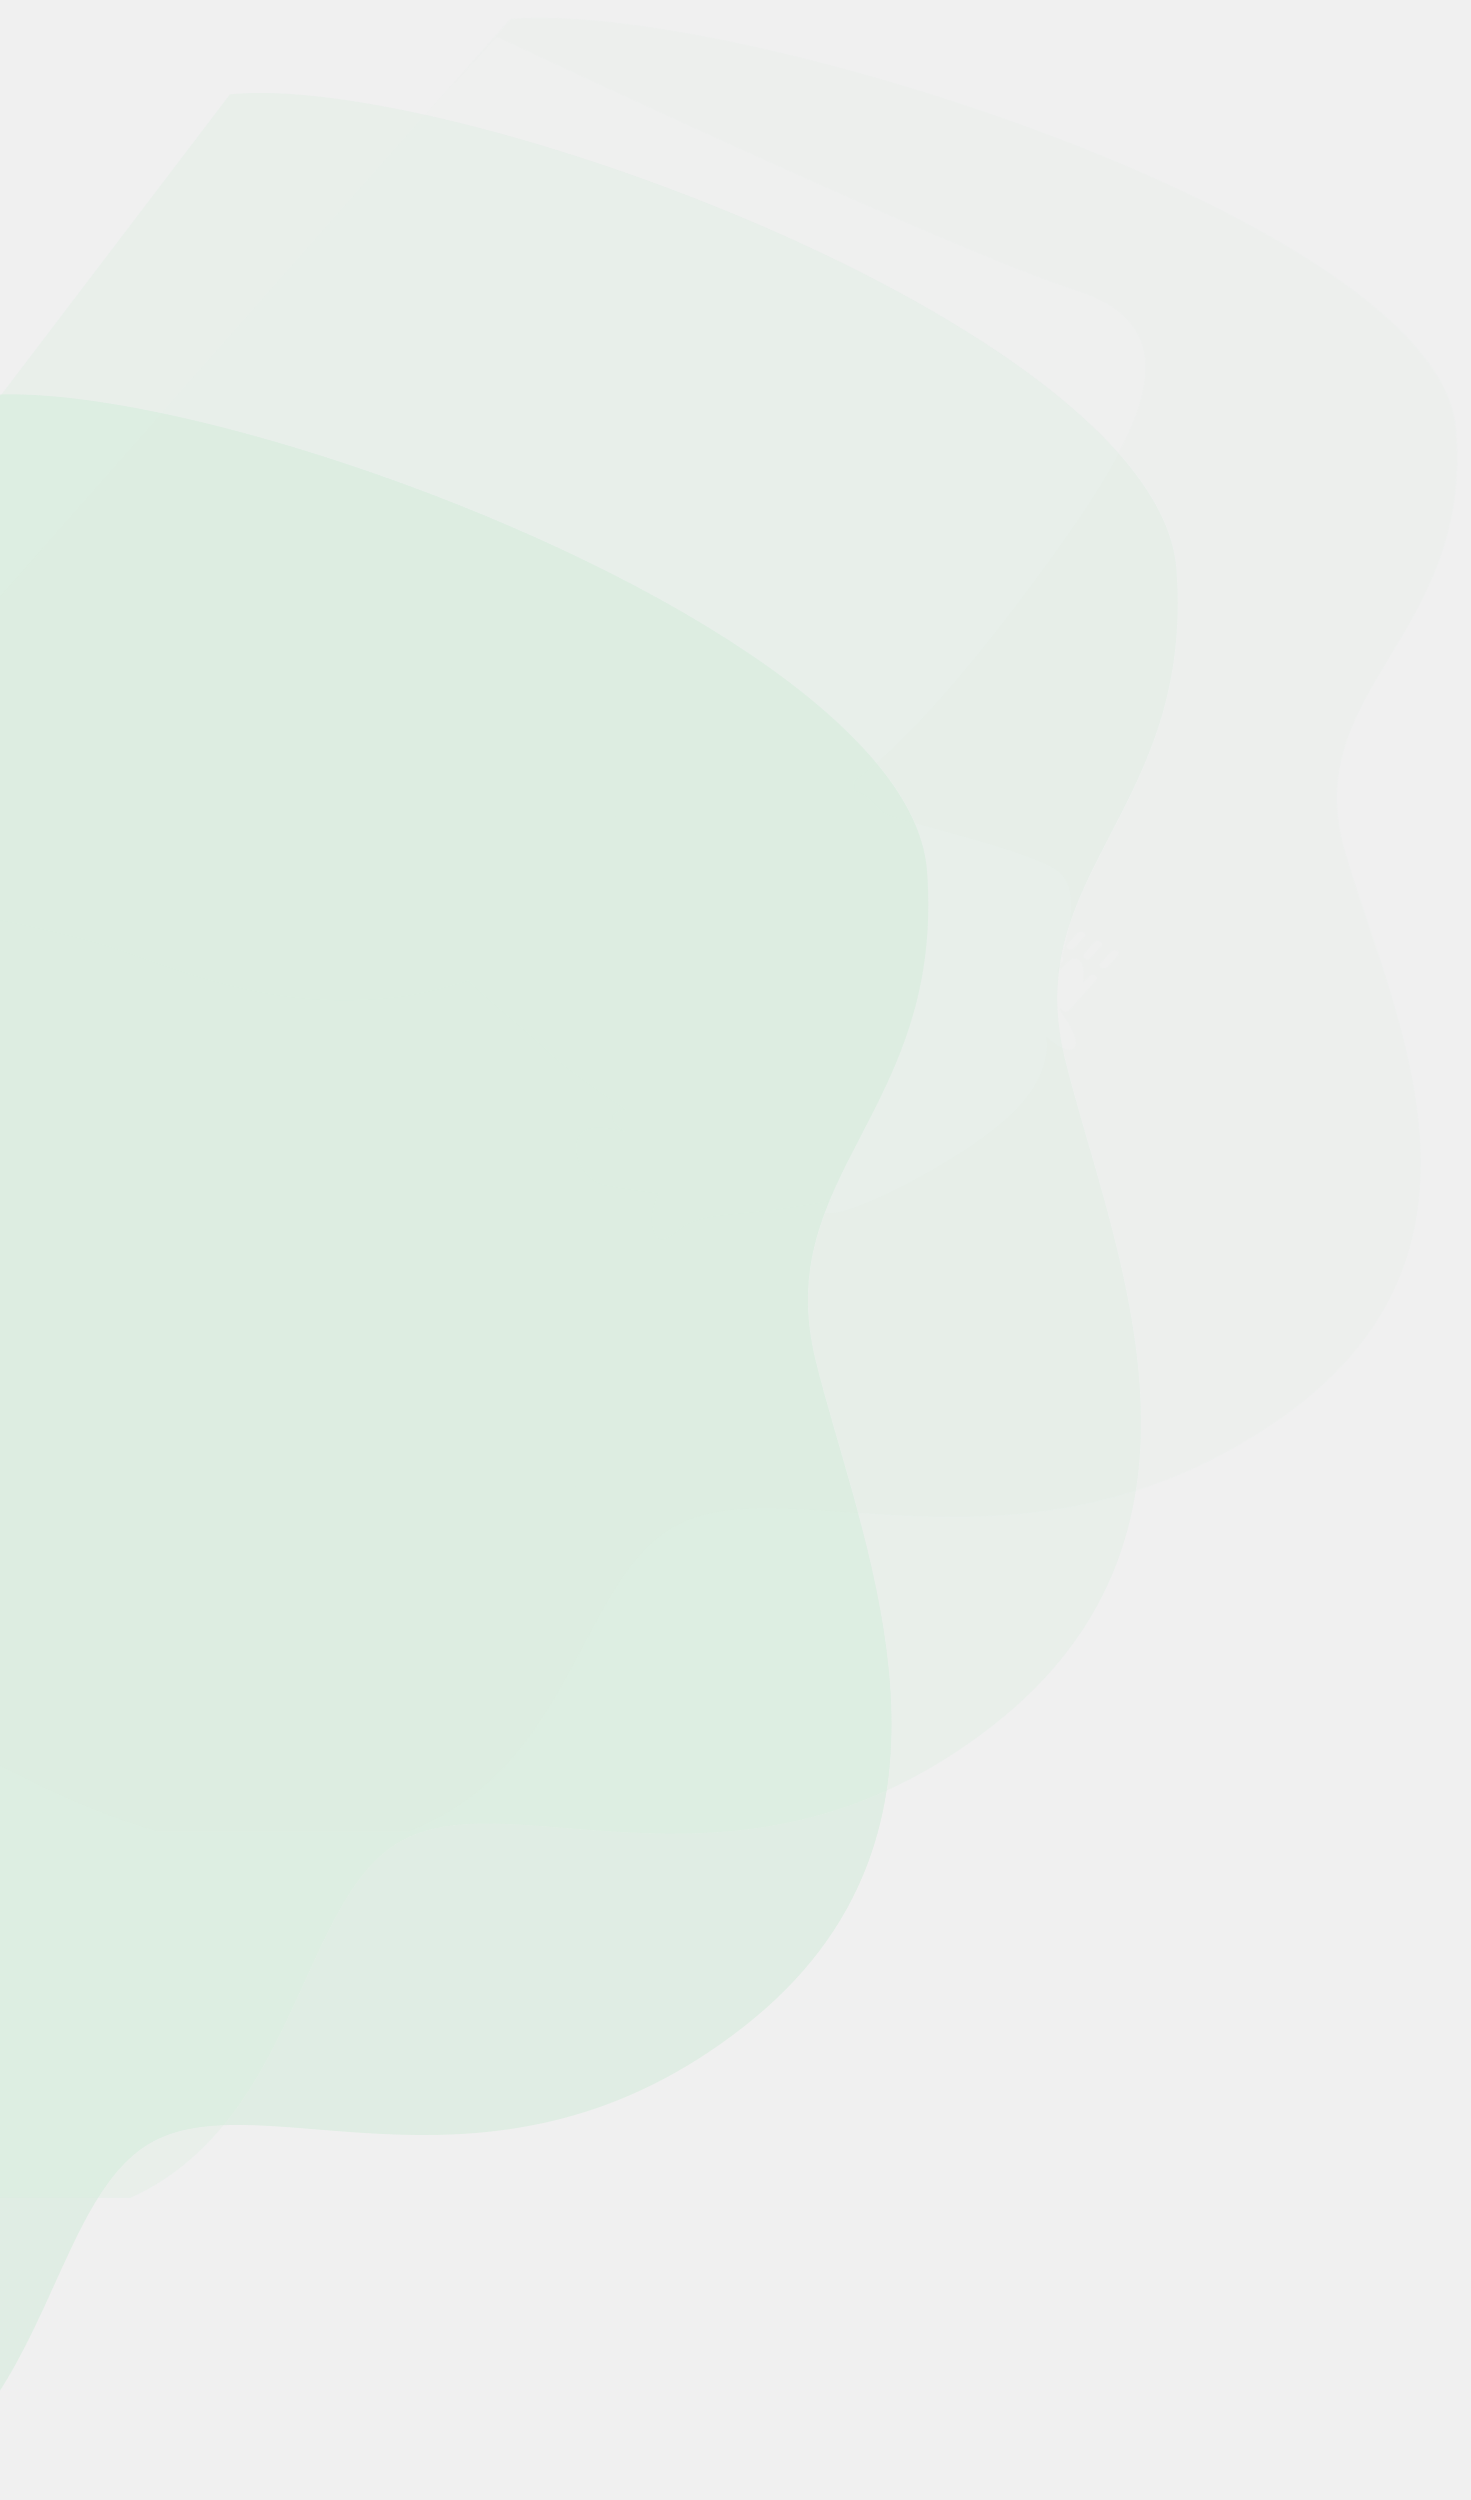
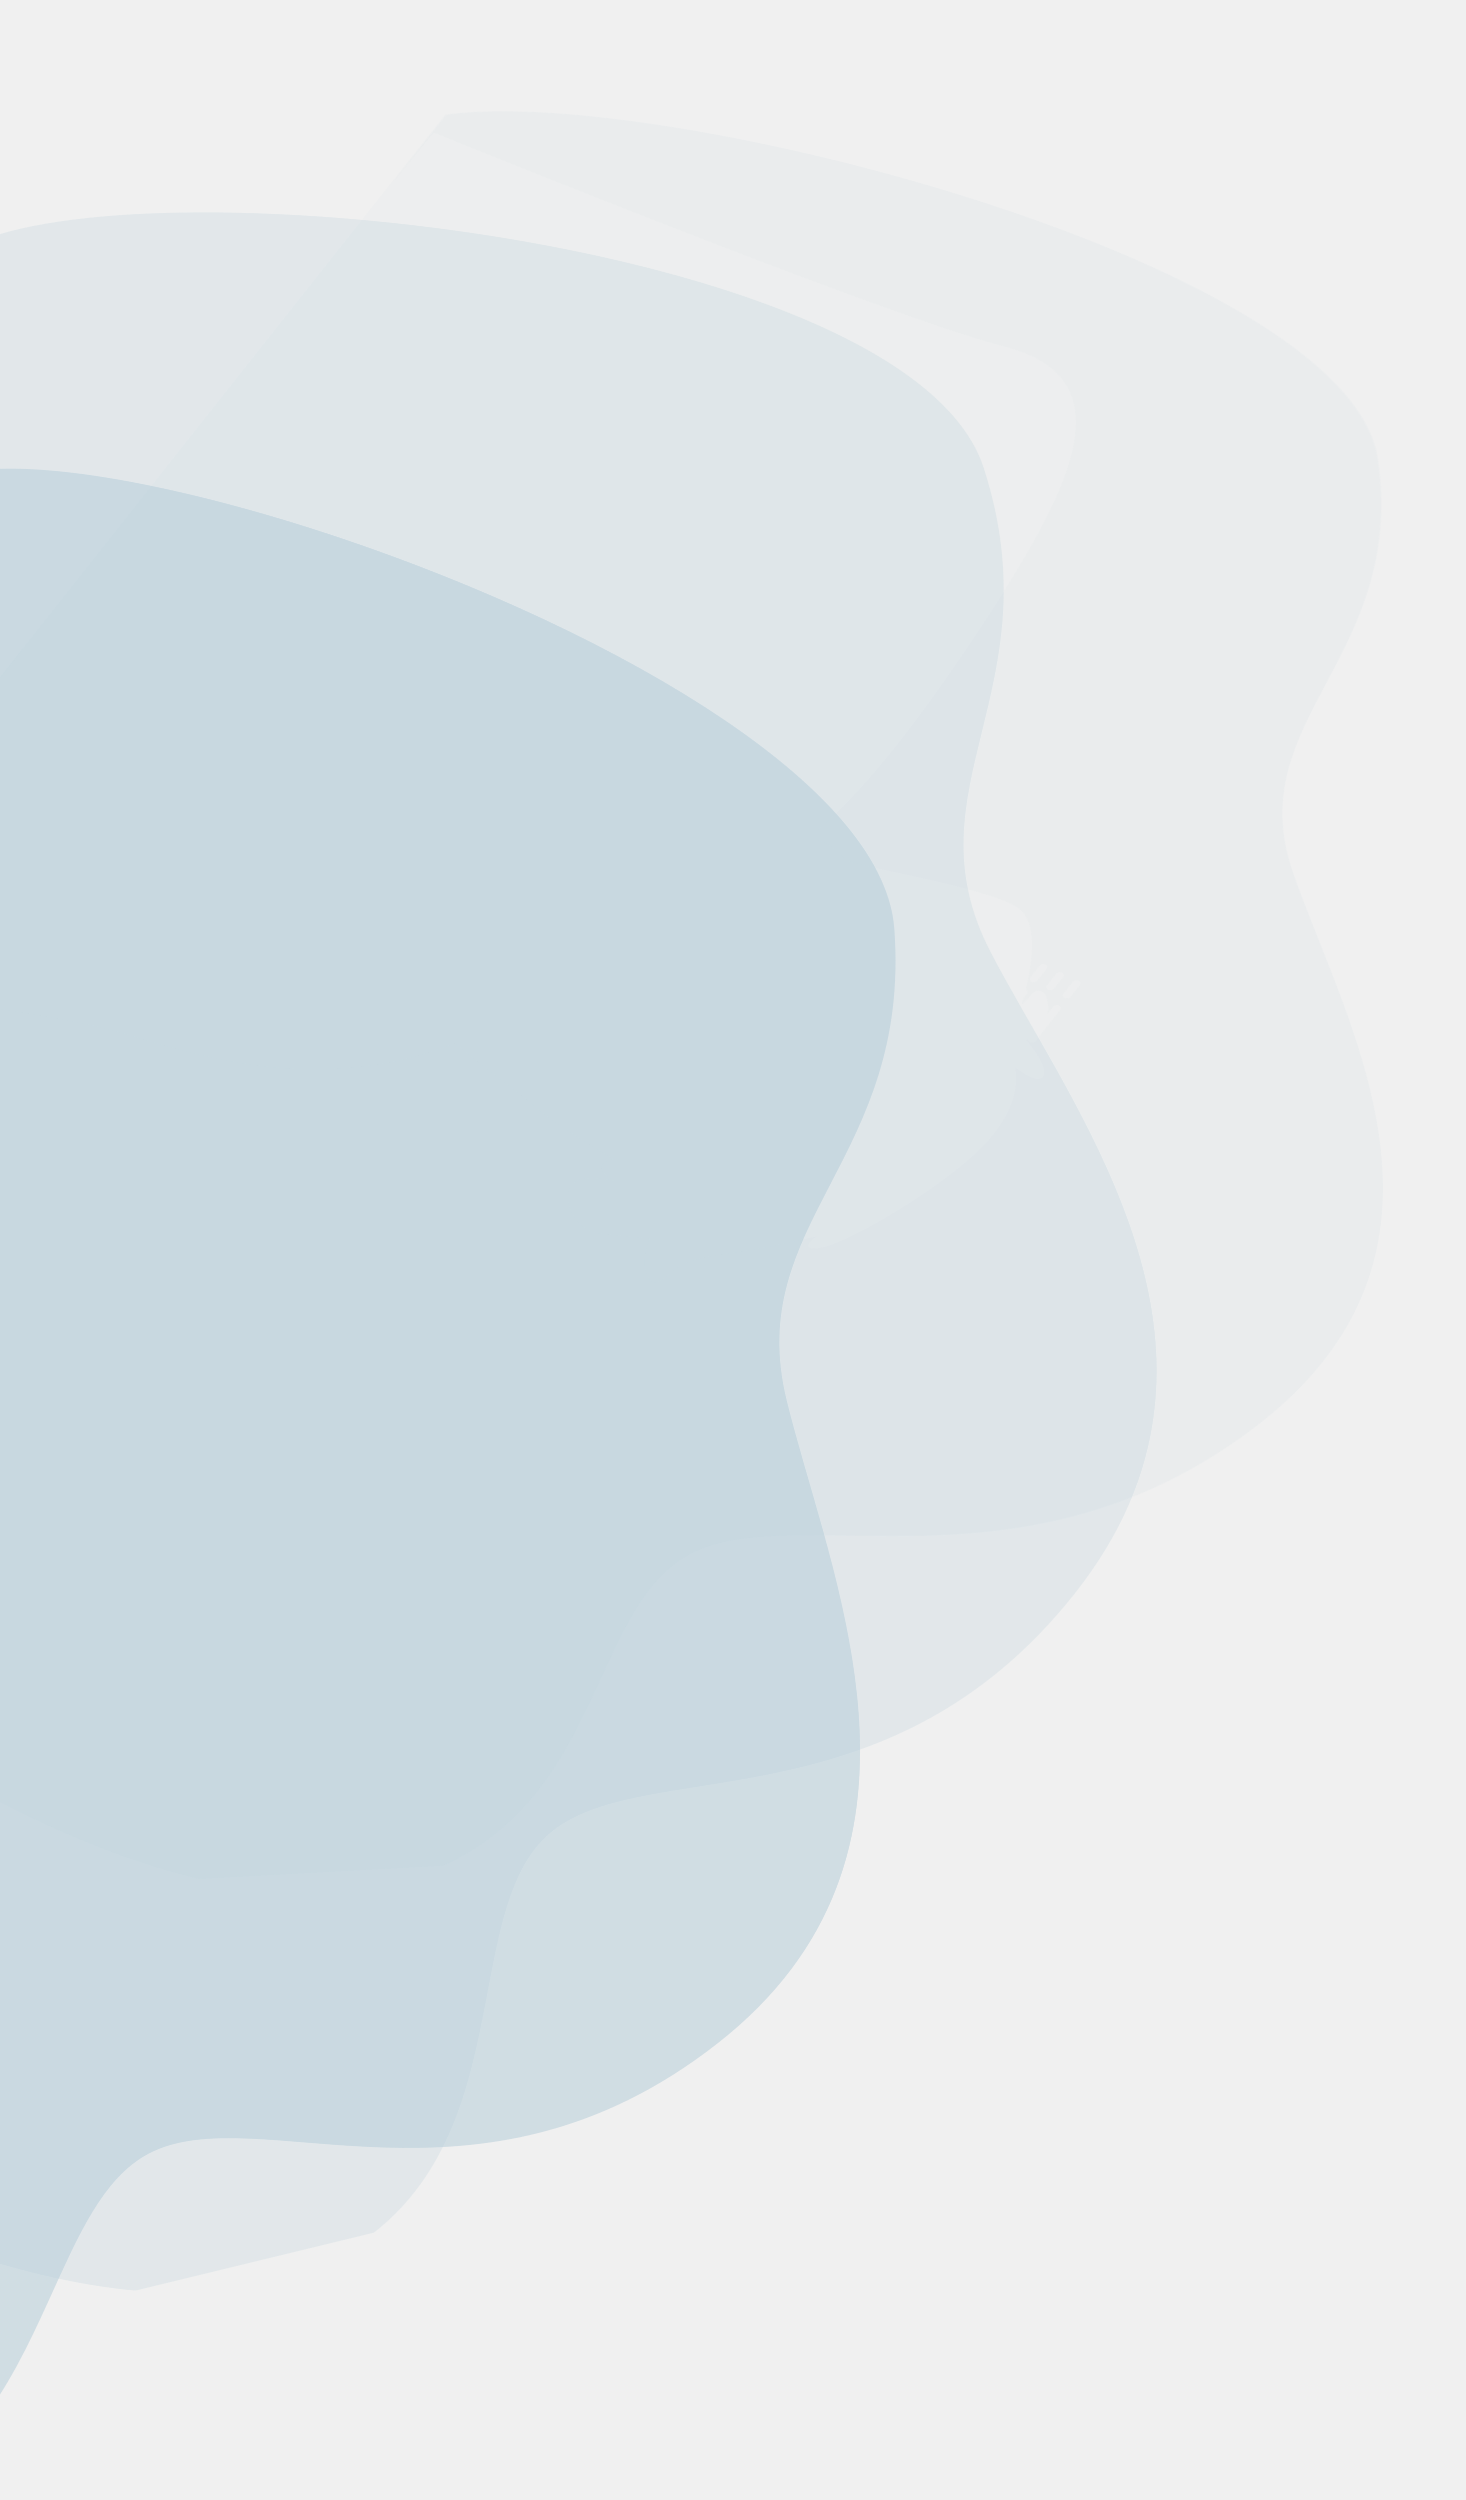
- <svg xmlns="http://www.w3.org/2000/svg" width="643" height="1093" viewBox="0 0 643 1093" fill="none">
+ <svg xmlns="http://www.w3.org/2000/svg" width="664" height="1133" viewBox="0 0 664 1133" fill="none">
  <g opacity="0.328">
    <g opacity="0.507">
-       <mask id="mask0_20_38" style="mask-type:luminance" maskUnits="userSpaceOnUse" x="-312" y="164" width="724" height="929">
-         <path fill-rule="evenodd" clip-rule="evenodd" d="M-312 1092.73L-312 164.158H411.245V1092.73H-312Z" fill="white" />
+       <mask id="mask0_20_37" style="mask-type:luminance" maskUnits="userSpaceOnUse" x="-312" y="204" width="724" height="929">
+         <path fill-rule="evenodd" clip-rule="evenodd" d="M-312 1132.73L-312 204.158H411.245V1132.73H-312Z" fill="white" />
      </mask>
-       <g mask="url(#mask0_20_38)">
-         <path fill-rule="evenodd" clip-rule="evenodd" d="M-499.251 817.578C-481.522 836.977 -421.615 901.595 -356.476 961.216C-278.727 1032.39 -166.188 1123.32 -71.934 1099.64C-17.115 1085.87 4.328 1041.68 22.377 1001.95C35.36 973.374 46.585 947.104 67.214 936.119C116.52 909.862 216.229 971.438 325.211 886.054C434.193 800.667 376.347 676.401 356.287 594.923C336.228 513.449 412.668 486.209 404.836 380.967C397.091 276.869 89.865 163.069 -8.521 172.996L-499.251 817.578" fill="#92E3A9" />
-         <path fill-rule="evenodd" clip-rule="evenodd" d="M-499.709 817.922L-212.583 441.456C-212.487 441.501 -212.386 441.547 -212.281 441.595L-338.893 607.603C-339.131 607.915 -339.178 608.317 -339.02 608.668C-338.865 609.018 -338.519 609.27 -338.112 609.337C-338.106 609.338 -336.254 609.637 -332.907 610.198C-321.193 612.161 -291.305 617.326 -259.622 624.017C-227.947 630.699 -194.433 638.937 -175.651 646.95C-153.942 656.2 -135.467 663.072 -117.298 667.067C-99.131 671.06 -81.277 672.161 -60.912 669.886C-51.2 668.797 -39.477 665.751 -26.819 661.109C-24.996 663.102 -23.147 665.076 -21.292 667.019C-9.397 679.472 2.651 690.612 7.84 696.745C13.264 703.138 25.05 713.006 35.539 721.358C37.779 723.141 39.957 724.85 41.998 726.437C41.527 726.574 41.08 726.714 40.657 726.858C38.986 727.453 37.701 728.041 36.892 729.051C36.891 729.053 36.891 729.053 36.891 729.053C36.678 729.332 36.509 729.658 36.432 730.019C36.248 730.885 36.415 731.75 36.775 732.542C37.671 734.455 39.609 736.188 41.903 737.812C38.516 736.855 34.987 736.079 31.82 735.865C30.118 735.752 28.516 735.798 27.07 736.097C25.628 736.394 24.317 736.959 23.337 737.919C23.054 738.197 22.792 738.494 22.555 738.804C20.082 742.104 19.965 746.932 21.239 751.571C22.544 756.211 25.298 760.718 29.243 763.273C30.481 764.069 31.846 764.666 33.31 764.983C41.451 766.728 52.56 768.528 56.459 769.145C56.022 770.326 55.364 772.239 54.783 774.469C53.821 778.206 53.029 782.802 53.977 786.554C54.323 787.888 54.635 788.978 55.002 789.866C55.376 790.743 55.775 791.472 56.554 791.992C57.172 792.411 58.04 792.509 58.745 792.329C59.817 792.07 60.762 791.443 61.974 790.509C63.175 789.569 64.604 788.289 66.394 786.647C69.975 783.347 75.301 781.635 81.655 780.555C87.999 779.468 95.301 779.008 102.678 778.02C112.406 776.714 125.037 774.204 132.5 772.649C131.999 772.996 131.507 773.351 131.042 773.705C130.093 774.434 129.275 775.135 128.716 775.86C128.449 776.221 128.212 776.591 128.134 777.111C128.099 777.369 128.126 777.68 128.265 777.973C128.4 778.266 128.64 778.513 128.893 778.673C129.6 779.095 130.295 779.126 131.204 779.115C132.112 779.087 133.251 778.939 134.728 778.654C138.397 777.935 143.991 775.584 150.784 772.107C160.943 766.894 173.639 759.145 185.398 750.617C197.158 742.084 207.972 732.801 214.375 724.413C214.383 724.402 214.393 724.389 214.4 724.38C226.374 708.68 226.778 695.807 225.944 689.511C225.988 689.555 226.03 689.596 226.075 689.638C227.907 691.406 230.237 693.502 232.388 694.89C233.399 695.532 234.357 696.039 235.354 696.267C235.853 696.376 236.385 696.418 236.936 696.289C237.476 696.166 237.998 695.838 238.329 695.404C238.335 695.397 238.341 695.389 238.346 695.382C238.631 695.008 238.799 694.583 238.897 694.121C239.252 692.384 238.862 690.412 238.185 688.335C236.539 683.382 233.024 677.798 231.67 675.734C231.923 675.53 232.226 675.279 232.569 674.985C232.433 675.648 232.717 676.353 233.358 676.764C234.234 677.328 235.437 677.131 236.05 676.326L247.869 660.831C248.482 660.026 248.273 658.921 247.396 658.358C246.522 657.795 245.317 657.991 244.703 658.796L242.043 662.283C242.257 661.519 242.392 660.741 242.432 659.956C242.546 657.613 242.398 655.607 242.017 654.002C241.616 652.407 241.066 651.165 239.927 650.394C239.541 650.144 239.069 649.973 238.572 649.942C237.823 649.89 237.107 650.142 236.503 650.539C235.891 650.943 235.338 651.498 234.79 652.216C233.311 654.155 231.843 655.65 230.706 656.691L230.747 656.161C230.851 655.842 231.146 654.928 231.554 653.556L233.198 651.4C233.787 650.628 233.618 649.579 232.834 648.999C233.788 645.369 234.877 640.697 235.667 635.728C236.54 630.235 237.051 624.379 236.598 619.13C236.133 613.891 234.739 609.2 231.509 606.115C230.611 605.266 229.498 604.431 228.193 603.592C223.969 600.88 217.726 598.111 210.589 595.366C199.893 591.258 187.206 587.24 176.605 583.864C171.306 582.178 166.528 580.653 162.796 579.365C160.928 578.722 159.325 578.138 158.057 577.627C156.792 577.118 155.851 576.671 155.391 576.37L155.201 576.24C153.629 575.022 152.392 573.374 151.016 571.624C149.641 569.881 148.112 568.037 145.861 566.59C144.691 565.835 143.331 565.2 141.729 564.746C142.211 563.292 142.135 561.761 141.602 560.204C152.605 550.641 165.136 536.878 179.848 517.599C191.133 502.802 203.698 484.747 217.821 462.831C239.885 428.581 257.675 398.354 265.357 373.551C269.193 361.147 270.513 350.078 268.476 340.51C266.448 330.942 260.984 322.912 251.513 316.837C247.905 314.518 243.72 312.475 238.925 310.713C225.462 305.772 202.906 295.268 176.72 282.316C137.433 262.886 89.918 237.933 52.233 217.84C33.39 207.793 17.004 198.961 5.327 192.639C-0.509 189.48 -5.17 186.949 -8.372 185.206C-11.572 183.464 -13.306 182.515 -13.31 182.512C-13.852 182.219 -14.55 182.351 -14.918 182.822L-13.933 183.468L-14.918 182.822L-33.398 206.518L-8.094 173.339C58.151 166.612 218.949 215.795 319.4 280.383C368.241 311.785 402.814 346.833 405.318 380.865C413.057 486.038 336.546 513.322 356.542 594.733C374.099 666.212 420.772 770.616 358.051 852.853C349.335 864.281 338.493 875.291 325.179 885.714C216.054 971.133 116.343 909.671 66.982 935.951C59.666 939.846 53.53 945.655 48.077 952.806C38.135 965.841 30.463 983.33 22.058 1001.78C13.651 1020.23 4.515 1039.64 -8.362 1056.52C-23.207 1075.99 -43.021 1092.09 -72.399 1099.48C-125.876 1112.94 -185.198 1089.59 -240.713 1053.89C-283.127 1026.62 -323.318 992.145 -356.983 961.364C-422.105 901.828 -481.988 837.295 -499.709 817.922M242.725 638.909C243.34 638.102 243.13 636.999 242.255 636.437C241.378 635.873 240.175 636.068 239.56 636.874L235.058 642.777C234.445 643.581 234.656 644.687 235.533 645.251C236.407 645.813 237.61 645.616 238.224 644.811L242.725 638.909M250.062 643.625C250.677 642.818 250.464 641.714 249.589 641.152C248.715 640.589 247.511 640.784 246.896 641.59L242.394 647.493C241.781 648.297 241.992 649.403 242.867 649.966C243.742 650.528 244.946 650.332 245.56 649.527L250.062 643.625M257.396 648.339C258.011 647.533 257.8 646.43 256.923 645.866C256.049 645.304 254.845 645.498 254.23 646.305L249.728 652.207C249.115 653.012 249.326 654.118 250.201 654.68C251.078 655.244 252.28 655.047 252.894 654.242L257.396 648.339" fill="#92E3A9" />
+       <g mask="url(#mask0_20_37)">
+         <path fill-rule="evenodd" clip-rule="evenodd" d="M-499.251 857.578C-481.522 876.977 -421.615 941.595 -356.476 1001.22C-278.727 1072.39 -166.188 1163.32 -71.934 1139.64C-17.115 1125.87 4.328 1081.68 22.377 1041.95C35.36 1013.37 46.585 987.104 67.214 976.119C116.52 949.862 216.229 1011.44 325.211 926.054C434.193 840.667 376.347 716.401 356.287 634.923C336.228 553.449 412.668 526.209 404.836 420.967C397.091 316.869 89.865 203.069 -8.521 212.996L-499.251 857.578Z" fill="#327EA4" />
+         <path fill-rule="evenodd" clip-rule="evenodd" d="M-499.709 857.922L-212.583 481.455C-212.487 481.501 -212.386 481.547 -212.281 481.595L-338.893 647.603C-339.131 647.915 -339.178 648.317 -339.02 648.668C-338.865 649.018 -338.519 649.271 -338.112 649.337C-338.106 649.337 -336.254 649.637 -332.907 650.198C-321.193 652.161 -291.305 657.326 -259.622 664.017C-227.947 670.699 -194.433 678.937 -175.651 686.95C-153.942 696.2 -135.467 703.072 -117.298 707.067C-99.131 711.06 -81.277 712.161 -60.912 709.886C-51.2 708.797 -39.477 705.751 -26.819 701.109C-24.996 703.102 -23.147 705.076 -21.292 707.019C-9.397 719.472 2.651 730.612 7.84 736.745C13.264 743.138 25.05 753.006 35.539 761.358C37.779 763.141 39.957 764.85 41.998 766.437C41.527 766.574 41.08 766.714 40.657 766.858C38.986 767.453 37.701 768.041 36.892 769.051C36.891 769.053 36.891 769.053 36.891 769.053C36.678 769.332 36.509 769.658 36.432 770.019C36.248 770.885 36.415 771.75 36.775 772.542C37.671 774.455 39.609 776.188 41.903 777.812C38.516 776.855 34.987 776.079 31.82 775.864C30.118 775.752 28.516 775.798 27.07 776.097C25.629 776.394 24.317 776.959 23.337 777.919C23.054 778.197 22.792 778.494 22.555 778.804C20.082 782.104 19.965 786.932 21.239 791.571C22.544 796.211 25.298 800.718 29.243 803.273C30.481 804.069 31.846 804.666 33.31 804.983C41.451 806.728 52.56 808.528 56.459 809.145C56.022 810.326 55.364 812.239 54.783 814.469C53.821 818.206 53.029 822.802 53.977 826.554C54.323 827.888 54.635 828.978 55.002 829.866C55.376 830.743 55.775 831.472 56.554 831.992C57.172 832.411 58.04 832.509 58.745 832.329C59.817 832.07 60.762 831.443 61.974 830.509C63.175 829.569 64.604 828.289 66.394 826.647C69.975 823.347 75.301 821.635 81.655 820.555C87.999 819.468 95.301 819.008 102.678 818.02C112.406 816.714 125.037 814.204 132.5 812.649C131.999 812.996 131.507 813.351 131.042 813.705C130.093 814.434 129.275 815.135 128.716 815.86C128.449 816.221 128.212 816.591 128.134 817.111C128.099 817.369 128.126 817.68 128.265 817.973C128.4 818.266 128.64 818.513 128.893 818.673C129.6 819.095 130.295 819.126 131.204 819.115C132.112 819.087 133.251 818.939 134.728 818.654C138.397 817.935 143.991 815.584 150.784 812.107C160.943 806.894 173.639 799.145 185.398 790.617C197.158 782.084 207.972 772.801 214.375 764.413C214.383 764.402 214.393 764.389 214.4 764.38C226.374 748.68 226.778 735.807 225.944 729.511C225.988 729.555 226.03 729.596 226.075 729.638C227.907 731.406 230.237 733.502 232.388 734.89C233.399 735.532 234.357 736.039 235.354 736.267C235.853 736.376 236.385 736.418 236.936 736.289C237.476 736.166 237.998 735.838 238.329 735.404C238.335 735.397 238.341 735.389 238.346 735.382C238.631 735.008 238.799 734.583 238.897 734.121C239.252 732.384 238.862 730.412 238.185 728.335C236.539 723.382 233.024 717.798 231.67 715.734C231.923 715.53 232.226 715.279 232.569 714.985C232.433 715.648 232.717 716.353 233.358 716.764C234.234 717.328 235.437 717.131 236.05 716.326L247.869 700.831C248.482 700.026 248.273 698.921 247.396 698.358C246.522 697.795 245.317 697.991 244.703 698.796L242.043 702.283C242.257 701.519 242.392 700.741 242.432 699.956C242.546 697.613 242.398 695.607 242.017 694.002C241.616 692.407 241.066 691.165 239.927 690.394C239.541 690.144 239.069 689.973 238.572 689.942C237.823 689.89 237.107 690.142 236.503 690.539C235.891 690.943 235.338 691.498 234.79 692.216C233.311 694.155 231.843 695.65 230.706 696.691L230.747 696.161C230.851 695.842 231.146 694.928 231.554 693.556L233.198 691.4C233.787 690.628 233.618 689.579 232.834 688.999C233.788 685.369 234.877 680.697 235.667 675.728C236.54 670.235 237.051 664.379 236.598 659.13C236.133 653.891 234.739 649.2 231.509 646.115C230.611 645.266 229.498 644.431 228.193 643.592C223.969 640.88 217.726 638.111 210.589 635.366C199.893 631.258 187.206 627.24 176.605 623.864C171.306 622.178 166.528 620.653 162.795 619.365C160.928 618.722 159.325 618.138 158.057 617.627C156.792 617.118 155.851 616.671 155.391 616.37L155.201 616.24C153.629 615.022 152.392 613.374 151.016 611.624C149.641 609.881 148.112 608.037 145.861 606.59C144.691 605.835 143.331 605.2 141.729 604.746C142.211 603.292 142.135 601.761 141.602 600.204C152.605 590.641 165.136 576.878 179.848 557.599C191.133 542.802 203.698 524.747 217.821 502.831C239.885 468.581 257.675 438.354 265.357 413.551C269.193 401.147 270.512 390.078 268.476 380.51C266.448 370.942 260.984 362.912 251.513 356.837C247.905 354.518 243.72 352.475 238.925 350.713C225.462 345.772 202.906 335.268 176.72 322.316C137.433 302.886 89.918 277.933 52.233 257.84C33.39 247.793 17.004 238.961 5.327 232.639C-0.509 229.48 -5.17 226.949 -8.372 225.206C-11.572 223.464 -13.306 222.515 -13.31 222.512C-13.852 222.219 -14.55 222.351 -14.918 222.822L-13.933 223.468L-14.918 222.822L-33.398 246.518L-8.094 213.339C58.151 206.612 218.949 255.795 319.4 320.383C368.241 351.785 402.814 386.833 405.318 420.865C413.057 526.038 336.546 553.322 356.542 634.733C374.099 706.212 420.772 810.616 358.051 892.853C349.335 904.281 338.493 915.291 325.179 925.714C216.054 1011.13 116.343 949.671 66.982 975.951C59.666 979.846 53.53 985.655 48.077 992.806C38.135 1005.84 30.463 1023.33 22.058 1041.78C13.651 1060.23 4.515 1079.64 -8.362 1096.52C-23.207 1115.99 -43.021 1132.09 -72.399 1139.48C-125.876 1152.94 -185.198 1129.59 -240.713 1093.89C-283.127 1066.62 -323.318 1032.14 -356.983 1001.36C-422.105 941.828 -481.988 877.295 -499.709 857.922ZM242.725 678.909C243.34 678.102 243.13 676.999 242.255 676.437C241.378 675.873 240.175 676.068 239.56 676.874L235.058 682.777C234.445 683.581 234.656 684.687 235.533 685.251C236.407 685.813 237.61 685.616 238.224 684.811L242.725 678.909ZM250.062 683.625C250.677 682.818 250.464 681.714 249.589 681.152C248.715 680.589 247.511 680.784 246.896 681.59L242.394 687.493C241.781 688.297 241.992 689.403 242.867 689.966C243.742 690.528 244.946 690.332 245.56 689.527L250.062 683.625ZM257.396 688.339C258.011 687.533 257.8 686.43 256.923 685.866C256.049 685.304 254.845 685.498 254.23 686.305L249.728 692.207C249.115 693.012 249.326 694.118 250.201 694.68C251.078 695.244 252.28 695.047 252.894 694.242L257.396 688.339Z" fill="#327EA4" />
      </g>
    </g>
    <g opacity="0.543">
-       <mask id="mask1_20_38" style="mask-type:luminance" maskUnits="userSpaceOnUse" x="-81" y="0" width="724" height="801">
-         <path fill-rule="evenodd" clip-rule="evenodd" d="M-80.562 800.572L-80.562 0.572H642.683V800.572H-80.562Z" fill="white" />
+       <mask id="mask1_20_37" style="mask-type:luminance" maskUnits="userSpaceOnUse" x="-102" y="21" width="766" height="839">
+         <path fill-rule="evenodd" clip-rule="evenodd" d="M-58.442 859.51L-101.627 60.676L620.563 21.634L663.749 820.467L-58.442 859.51Z" fill="white" />
      </mask>
-       <g mask="url(#mask1_20_38)">
-         <path opacity="0.097" fill-rule="evenodd" clip-rule="evenodd" d="M-267.813 563.518C-250.084 580.231 -190.176 635.902 -125.038 687.268C-47.289 748.583 65.25 826.923 159.504 806.525C214.323 794.66 235.766 756.591 253.815 722.362C266.798 697.742 278.023 675.109 298.652 665.645C347.959 643.024 447.668 696.074 556.649 622.512C665.632 548.949 607.786 441.888 587.725 371.693C567.666 301.5 644.106 278.031 636.274 187.361C628.53 97.676 321.304 -0.366 222.917 8.186L-267.813 563.518Z" fill="#92E3A9" />
-         <path opacity="0.097" fill-rule="evenodd" clip-rule="evenodd" d="M-268.271 563.815L18.856 239.474C18.951 239.513 19.052 239.553 19.157 239.595L-107.455 382.616C-107.693 382.885 -107.739 383.232 -107.582 383.535C-107.426 383.836 -107.081 384.053 -106.673 384.11C-106.668 384.111 -104.815 384.369 -101.469 384.852C-89.754 386.544 -59.866 390.993 -28.183 396.758C3.491 402.515 37.006 409.612 55.787 416.515C77.497 424.485 95.972 430.405 114.14 433.847C132.307 437.287 150.162 438.236 170.527 436.276C180.238 435.338 191.961 432.713 204.62 428.714C206.442 430.431 208.291 432.132 210.147 433.806C222.042 444.534 234.09 454.132 239.278 459.416C244.703 464.923 256.489 473.425 266.978 480.621C269.218 482.157 271.396 483.63 273.437 484.997C272.966 485.115 272.519 485.236 272.096 485.36C270.425 485.872 269.14 486.378 268.331 487.249C268.329 487.25 268.33 487.25 268.33 487.25C268.117 487.491 267.948 487.772 267.87 488.083C267.686 488.828 267.853 489.574 268.213 490.256C269.109 491.905 271.048 493.398 273.341 494.797C269.954 493.972 266.426 493.304 263.258 493.119C261.556 493.022 259.954 493.062 258.508 493.32C257.067 493.575 255.756 494.062 254.775 494.889C254.492 495.128 254.231 495.384 253.994 495.651C251.521 498.495 251.403 502.654 252.677 506.651C253.983 510.648 256.737 514.531 260.682 516.733C261.919 517.418 263.284 517.933 264.749 518.205C272.89 519.709 283.999 521.26 287.897 521.791C287.46 522.809 286.803 524.457 286.221 526.378C285.26 529.598 284.468 533.558 285.416 536.79C285.761 537.939 286.074 538.878 286.44 539.643C286.815 540.398 287.213 541.027 287.993 541.475C288.61 541.836 289.478 541.92 290.183 541.765C291.256 541.542 292.201 541.002 293.412 540.197C294.614 539.388 296.043 538.284 297.833 536.87C301.414 534.027 306.739 532.552 313.093 531.621C319.437 530.685 326.74 530.289 334.117 529.438C343.844 528.312 356.475 526.15 363.939 524.81C363.438 525.109 362.946 525.415 362.481 525.72C361.531 526.348 360.713 526.952 360.154 527.576C359.888 527.888 359.65 528.206 359.572 528.655C359.538 528.877 359.564 529.144 359.704 529.397C359.838 529.65 360.078 529.862 360.332 530C361.039 530.364 361.733 530.39 362.643 530.381C363.551 530.357 364.69 530.229 366.166 529.983C369.836 529.364 375.43 527.338 382.222 524.343C392.381 519.852 405.077 513.176 416.837 505.829C428.597 498.477 439.41 490.48 445.814 483.253C445.822 483.243 445.832 483.232 445.839 483.225C457.813 469.699 458.217 458.608 457.383 453.183C457.426 453.221 457.469 453.257 457.513 453.293C459.345 454.816 461.675 456.622 463.826 457.818C464.838 458.371 465.796 458.808 466.793 459.004C467.292 459.098 467.824 459.135 468.375 459.023C468.915 458.917 469.437 458.635 469.768 458.261C469.774 458.254 469.779 458.248 469.785 458.242C470.07 457.919 470.237 457.553 470.335 457.155C470.691 455.659 470.3 453.96 469.623 452.171C467.978 447.903 464.463 443.092 463.108 441.314C463.362 441.138 463.665 440.922 464.007 440.669C463.871 441.24 464.156 441.847 464.796 442.202C465.673 442.687 466.875 442.517 467.489 441.824L479.307 428.474C479.921 427.781 479.711 426.829 478.835 426.344C477.96 425.859 476.755 426.028 476.142 426.721L473.482 429.726C473.696 429.067 473.831 428.397 473.871 427.721C473.985 425.702 473.836 423.974 473.455 422.591C473.055 421.217 472.504 420.147 471.365 419.483C470.98 419.267 470.507 419.12 470.011 419.094C469.261 419.049 468.546 419.266 467.942 419.608C467.33 419.955 466.776 420.434 466.228 421.053C464.749 422.723 463.281 424.011 462.144 424.908L462.185 424.451C462.29 424.176 462.585 423.389 462.993 422.207L464.637 420.349C465.225 419.685 465.056 418.781 464.272 418.281C465.226 415.153 466.315 411.129 467.105 406.847C467.978 402.115 468.49 397.07 468.037 392.547C467.572 388.034 466.178 383.993 462.948 381.335C462.05 380.603 460.937 379.884 459.632 379.161C455.408 376.824 449.164 374.439 442.027 372.074C431.331 368.535 418.645 365.073 408.044 362.164C402.744 360.712 397.966 359.398 394.234 358.289C392.366 357.735 390.764 357.231 389.495 356.791C388.231 356.353 387.289 355.967 386.83 355.708L386.64 355.596C385.068 354.547 383.831 353.127 382.454 351.62C381.079 350.118 379.551 348.529 377.3 347.283C376.129 346.632 374.769 346.085 373.167 345.694C373.65 344.441 373.573 343.122 373.041 341.781C384.044 333.542 396.574 321.684 411.287 305.075C422.572 292.327 435.137 276.772 449.26 257.89C471.324 228.382 489.113 202.341 496.796 180.972C500.632 170.286 501.951 160.749 499.914 152.506C497.886 144.263 492.422 137.344 482.951 132.111C479.344 130.113 475.159 128.352 470.364 126.835C456.901 122.578 434.345 113.528 408.158 102.37C368.871 85.63 321.357 64.132 283.672 46.821C264.829 38.165 248.443 30.556 236.766 25.11C230.929 22.388 226.269 20.207 223.067 18.706C219.867 17.205 218.132 16.387 218.128 16.385C217.587 16.132 216.888 16.246 216.521 16.652L217.505 17.209L216.521 16.652L198.04 37.066L223.345 8.482C289.589 2.687 450.387 45.059 550.839 100.704C599.68 127.759 634.252 157.953 636.756 187.273C644.496 277.884 567.985 301.39 587.981 371.528C605.538 433.111 652.21 523.059 589.489 593.909C580.774 603.754 569.932 613.24 556.618 622.22C447.493 695.812 347.781 642.86 298.421 665.501C291.105 668.857 284.969 673.862 279.516 680.022C269.574 691.252 261.901 706.32 253.497 722.214C245.089 738.111 235.953 754.832 223.076 769.378C208.232 786.146 188.418 800.021 159.04 806.39C105.563 817.983 46.241 797.866 -9.275 767.113C-51.688 743.618 -91.879 713.914 -125.544 687.395C-190.666 636.103 -250.549 580.505 -268.271 563.815M474.164 409.588C474.779 408.893 474.568 407.943 473.693 407.458C472.817 406.973 471.614 407.14 470.999 407.835L466.497 412.92C465.883 413.613 466.095 414.566 466.971 415.052C467.846 415.536 469.049 415.366 469.662 414.673L474.164 409.588M481.5 413.651C482.115 412.956 481.902 412.004 481.028 411.52C480.153 411.036 478.95 411.203 478.335 411.898L473.833 416.983C473.219 417.676 473.431 418.629 474.305 419.114C475.18 419.598 476.385 419.429 476.998 418.736L481.5 413.651M488.834 417.713C489.449 417.018 489.238 416.067 488.362 415.582C487.487 415.098 486.284 415.265 485.669 415.959L481.167 421.045C480.553 421.738 480.765 422.691 481.639 423.175C482.516 423.661 483.719 423.491 484.332 422.798L488.834 417.713" fill="#92E3A9" />
+       <g mask="url(#mask1_20_37)">
+         <path opacity="0.097" fill-rule="evenodd" clip-rule="evenodd" d="M-258.216 632.91C-239.611 648.641 -176.786 700.997 -108.97 748.772C-28.024 805.8 88.58 877.951 181.596 852.495C235.694 837.688 255.051 798.517 271.226 763.363C282.861 738.079 292.847 714.873 312.935 704.309C360.949 679.059 463.377 726.65 568.228 647.312C673.081 567.973 609.54 464.191 585.719 395.18C561.9 326.173 636.962 298.612 624.247 208.497C611.672 119.361 299.602 38.046 201.82 51.897L-258.216 632.91Z" fill="#327EA4" />
+         <path opacity="0.097" fill-rule="evenodd" clip-rule="evenodd" d="M-258.658 633.231L10.542 293.864C10.639 293.897 10.742 293.931 10.849 293.967L-107.858 443.616C-108.081 443.897 -108.109 444.245 -107.935 444.539C-107.763 444.832 -107.406 445.03 -106.996 445.065C-106.991 445.065 -105.127 445.223 -101.759 445.525C-89.971 446.581 -59.886 449.411 -27.938 453.457C4.001 457.496 37.85 462.774 56.977 468.653C79.084 475.439 97.852 480.353 116.18 482.809C134.506 485.264 152.386 485.248 172.615 482.191C182.262 480.73 193.826 477.476 206.25 472.799C208.163 474.415 210.101 476.014 212.044 477.585C224.501 487.656 237.05 496.59 242.516 501.585C248.23 506.792 260.457 514.645 271.319 521.264C273.639 522.677 275.893 524.03 278.005 525.285C277.541 525.429 277.102 525.573 276.686 525.72C275.045 526.322 273.789 526.897 273.028 527.81C273.027 527.811 273.027 527.811 273.027 527.811C272.828 528.063 272.674 528.353 272.614 528.667C272.47 529.422 272.677 530.158 273.073 530.819C274.057 532.417 276.073 533.803 278.439 535.076C275.012 534.436 271.453 533.959 268.28 533.945C266.575 533.94 264.978 534.066 263.548 534.402C262.123 534.735 260.839 535.292 259.905 536.171C259.635 536.425 259.388 536.694 259.166 536.974C256.85 539.947 256.957 544.107 258.445 548.028C259.965 551.949 262.924 555.678 266.982 557.663C268.255 558.281 269.646 558.721 271.123 558.914C279.333 559.977 290.51 560.925 294.431 561.245C294.049 562.285 293.482 563.966 293.005 565.916C292.219 569.183 291.642 573.18 292.763 576.356C293.17 577.485 293.533 578.406 293.94 579.15C294.354 579.884 294.786 580.49 295.589 580.895C296.225 581.222 297.096 581.26 297.792 581.067C298.851 580.786 299.765 580.196 300.932 579.327C302.088 578.454 303.455 577.275 305.166 575.766C308.588 572.733 313.826 570.973 320.121 569.701C326.405 568.424 333.675 567.634 340.996 566.386C350.648 564.736 363.144 561.896 370.525 560.155C370.041 560.481 369.565 560.813 369.118 561.142C368.204 561.821 367.419 562.468 366.895 563.122C366.645 563.447 366.426 563.777 366.372 564.23C366.35 564.453 366.39 564.719 366.543 564.964C366.691 565.209 366.943 565.408 367.203 565.532C367.928 565.857 368.624 565.846 369.531 565.788C370.437 565.715 371.567 565.525 373.028 565.201C376.659 564.384 382.135 562.059 388.756 558.702C398.658 553.669 410.975 546.317 422.321 538.346C433.667 530.37 444.033 521.801 450.037 514.239C450.045 514.229 450.054 514.217 450.06 514.209C461.287 500.056 461.092 488.96 459.966 483.589C460.011 483.624 460.056 483.657 460.102 483.691C462.014 485.113 464.437 486.79 466.65 487.868C467.69 488.366 468.67 488.751 469.676 488.893C470.18 488.959 470.713 488.967 471.257 488.826C471.791 488.691 472.297 488.381 472.607 487.99C472.612 487.983 472.617 487.976 472.623 487.97C472.89 487.633 473.038 487.258 473.114 486.856C473.388 485.342 472.906 483.667 472.134 481.916C470.26 477.744 466.491 473.13 465.042 471.427C465.286 471.238 465.577 471.006 465.905 470.735C465.8 471.312 466.117 471.903 466.775 472.223C467.677 472.66 468.869 472.426 469.444 471.7L480.524 457.732C481.1 457.007 480.839 456.067 479.938 455.63C479.038 455.193 477.844 455.427 477.269 456.152L474.775 459.296C474.953 458.627 475.052 457.95 475.055 457.273C475.06 455.251 474.819 453.533 474.363 452.174C473.889 450.823 473.282 449.784 472.109 449.183C471.712 448.988 471.232 448.867 470.735 448.867C469.984 448.862 469.282 449.118 468.697 449.492C468.104 449.872 467.578 450.379 467.064 451.027C465.677 452.775 464.281 454.14 463.194 455.097L463.21 454.639C463.3 454.359 463.552 453.556 463.895 452.354L465.437 450.411C465.989 449.715 465.771 448.822 464.961 448.365C465.745 445.19 466.615 441.113 467.173 436.795C467.789 432.023 468.028 426.957 467.331 422.466C466.623 417.984 465.013 414.024 461.644 411.545C460.708 410.862 459.558 410.204 458.216 409.553C453.872 407.447 447.508 405.403 440.254 403.426C429.383 400.469 416.528 397.698 405.785 395.365C400.415 394.201 395.573 393.147 391.787 392.241C389.892 391.789 388.264 391.372 386.974 391.001C385.687 390.632 384.727 390.298 384.254 390.064L384.058 389.962C382.432 389 381.12 387.648 379.664 386.218C378.21 384.793 376.598 383.288 374.283 382.165C373.079 381.579 371.691 381.106 370.071 380.802C370.485 379.525 370.337 378.212 369.733 376.901C380.275 368.08 392.147 355.564 405.942 338.184C416.522 324.846 428.229 308.635 441.312 289.018C461.751 258.363 478.109 231.399 484.627 209.646C487.88 198.769 488.683 189.175 486.204 181.053C483.734 172.932 477.905 166.318 468.165 161.604C464.455 159.803 460.181 158.272 455.311 157.015C441.638 153.491 418.626 145.672 391.876 135.944C351.742 121.349 303.136 102.448 264.572 87.196C245.289 79.57 228.516 72.856 216.562 68.048C210.587 65.645 205.816 63.719 202.537 62.393C199.261 61.068 197.485 60.344 197.481 60.342C196.926 60.119 196.235 60.271 195.89 60.695L196.903 61.199L195.89 60.695L178.539 82.078L202.263 52.169C268.098 42.806 430.949 76.437 534.258 126.578C584.488 150.957 620.64 179.241 624.723 208.383C637.343 298.444 562.212 326.046 585.966 395.003C606.821 455.548 658.281 542.845 599.476 616.977C591.305 627.279 580.991 637.336 568.181 647.022C463.188 726.397 360.763 678.905 312.697 704.177C305.573 707.923 299.716 713.252 294.603 719.698C285.282 731.448 278.434 746.908 270.9 763.233C263.363 779.561 255.143 796.75 243.07 811.97C229.152 829.515 210.116 844.439 181.124 852.385C128.351 866.848 68.03 849.963 10.935 822.251C-32.684 801.081 -74.42 773.589 -109.468 748.926C-177.264 701.224 -240.061 648.94 -258.658 633.231M474.369 439.15C474.946 438.424 474.684 437.486 473.784 437.049C472.883 436.612 471.69 436.844 471.114 437.571L466.893 442.892C466.318 443.617 466.58 444.557 467.482 444.995C468.381 445.431 469.573 445.197 470.148 444.471L474.369 439.15M481.914 442.812C482.49 442.085 482.227 441.146 481.327 440.71C480.428 440.273 479.235 440.505 478.659 441.232L474.438 446.553C473.863 447.278 474.125 448.218 475.025 448.655C475.924 449.091 477.118 448.858 477.693 448.133L481.914 442.812M489.456 446.472C490.033 445.745 489.771 444.807 488.87 444.37C487.97 443.933 486.778 444.165 486.201 444.892L481.98 450.213C481.405 450.938 481.668 451.878 482.567 452.315C483.469 452.752 484.66 452.518 485.236 451.793L489.456 446.472" fill="#327EA4" />
      </g>
    </g>
    <g opacity="0.223">
-       <mask id="mask2_20_38" style="mask-type:luminance" maskUnits="userSpaceOnUse" x="-203" y="32" width="724" height="929">
-         <path fill-rule="evenodd" clip-rule="evenodd" d="M-202.957 960.952L-202.957 32.38H520.288V960.952H-202.957Z" fill="white" />
+       <mask id="mask2_20_37" style="mask-type:luminance" maskUnits="userSpaceOnUse" x="-303" y="0" width="923" height="1074">
+         <path fill-rule="evenodd" clip-rule="evenodd" d="M-83.125 1073.2L-302.345 170.877L400.456 0.131L619.676 902.455L-83.125 1073.2Z" fill="white" />
      </mask>
-       <g mask="url(#mask2_20_38)">
-         <path fill-rule="evenodd" clip-rule="evenodd" d="M-390.208 685.801C-372.479 705.2 -312.572 769.817 -247.434 829.439C-169.684 900.608 -57.145 991.539 37.109 967.862C91.928 954.091 113.371 909.903 131.42 870.173C144.403 841.596 155.628 815.326 176.257 804.341C225.563 778.084 325.272 839.661 434.254 754.276C543.236 668.89 485.39 544.623 465.33 463.146C445.271 381.672 521.711 354.431 513.879 249.189C506.134 145.091 198.908 31.292 100.522 41.218L-390.208 685.801" fill="#92E3A9" />
-         <path fill-rule="evenodd" clip-rule="evenodd" d="M-390.666 686.144L-103.54 309.678C-103.444 309.723 -103.343 309.769 -103.238 309.817L-229.85 475.825C-230.088 476.137 -230.135 476.539 -229.977 476.891C-229.822 477.241 -229.476 477.493 -229.069 477.559C-229.063 477.56 -227.211 477.859 -223.864 478.42C-212.15 480.383 -182.262 485.548 -150.579 492.239C-118.904 498.922 -85.39 507.16 -66.608 515.172C-44.899 524.422 -26.424 531.294 -8.255 535.289C9.912 539.282 27.766 540.384 48.131 538.108C57.843 537.02 69.566 533.973 82.224 529.331C84.047 531.324 85.896 533.298 87.751 535.241C99.646 547.694 111.694 558.834 116.883 564.967C122.307 571.36 134.093 581.228 144.582 589.58C146.822 591.363 149 593.073 151.041 594.659C150.57 594.797 150.123 594.937 149.7 595.081C148.029 595.675 146.744 596.263 145.935 597.273C145.934 597.275 145.934 597.275 145.934 597.275C145.721 597.554 145.552 597.881 145.475 598.241C145.291 599.107 145.458 599.973 145.818 600.764C146.714 602.678 148.652 604.411 150.946 606.035C147.559 605.078 144.03 604.302 140.863 604.087C139.161 603.974 137.559 604.021 136.113 604.32C134.672 604.617 133.36 605.182 132.379 606.142C132.097 606.419 131.835 606.716 131.599 607.026C129.126 610.327 129.008 615.155 130.282 619.793C131.587 624.433 134.341 628.941 138.286 631.496C139.524 632.291 140.889 632.889 142.353 633.205C150.494 634.951 161.603 636.751 165.502 637.367C165.065 638.549 164.407 640.461 163.826 642.692C162.864 646.429 162.072 651.025 163.021 654.777C163.366 656.111 163.678 657.2 164.045 658.088C164.419 658.965 164.818 659.694 165.597 660.214C166.215 660.633 167.083 660.732 167.788 660.551C168.86 660.292 169.805 659.665 171.017 658.732C172.219 657.792 173.647 656.511 175.437 654.87C179.018 651.569 184.344 649.858 190.698 648.777C197.042 647.69 204.344 647.231 211.721 646.243C221.449 644.936 234.08 642.427 241.543 640.872C241.042 641.219 240.55 641.574 240.085 641.927C239.136 642.657 238.318 643.357 237.759 644.082C237.492 644.444 237.255 644.813 237.177 645.334C237.142 645.592 237.169 645.902 237.308 646.196C237.443 646.489 237.683 646.736 237.936 646.896C238.643 647.318 239.338 647.348 240.247 647.338C241.155 647.31 242.294 647.161 243.771 646.876C247.44 646.158 253.034 643.806 259.827 640.33C269.986 635.117 282.682 627.368 294.441 618.84C306.201 610.307 317.015 601.024 323.418 592.635C323.426 592.624 323.436 592.612 323.443 592.603C335.417 576.903 335.821 564.03 334.987 557.733C335.031 557.777 335.073 557.818 335.118 557.861C336.95 559.628 339.28 561.724 341.431 563.112C342.442 563.754 343.4 564.262 344.397 564.489C344.896 564.598 345.428 564.641 345.979 564.511C346.519 564.388 347.041 564.06 347.372 563.626C347.378 563.619 347.384 563.612 347.389 563.604C347.674 563.231 347.842 562.805 347.94 562.344C348.295 560.607 347.905 558.635 347.228 556.558C345.582 551.604 342.067 546.02 340.713 543.956C340.966 543.752 341.27 543.501 341.612 543.208C341.476 543.87 341.76 544.575 342.401 544.987C343.277 545.55 344.48 545.353 345.093 544.549L356.912 529.053C357.525 528.249 357.316 527.144 356.439 526.58C355.565 526.018 354.36 526.214 353.746 527.018L351.086 530.506C351.3 529.741 351.435 528.963 351.475 528.179C351.589 525.836 351.441 523.829 351.06 522.225C350.659 520.63 350.109 519.387 348.97 518.617C348.584 518.367 348.112 518.196 347.615 518.165C346.866 518.113 346.15 518.365 345.546 518.762C344.934 519.165 344.381 519.72 343.833 520.439C342.354 522.378 340.886 523.872 339.749 524.914L339.79 524.383C339.894 524.064 340.189 523.15 340.597 521.779L342.241 519.622C342.83 518.851 342.661 517.802 341.877 517.221C342.831 513.591 343.92 508.92 344.71 503.95C345.583 498.457 346.094 492.602 345.641 487.352C345.176 482.114 343.782 477.423 340.552 474.338C339.654 473.489 338.541 472.654 337.236 471.815C333.012 469.102 326.769 466.333 319.632 463.589C308.936 459.48 296.249 455.462 285.648 452.086C280.349 450.4 275.571 448.875 271.839 447.588C269.971 446.944 268.368 446.36 267.1 445.849C265.835 445.341 264.894 444.893 264.434 444.593L264.244 444.462C262.672 443.245 261.435 441.596 260.059 439.847C258.684 438.104 257.155 436.26 254.904 434.813C253.734 434.057 252.374 433.422 250.772 432.969C251.254 431.515 251.178 429.984 250.645 428.426C261.648 418.863 274.179 405.1 288.891 385.822C300.176 371.025 312.741 352.97 326.864 331.053C348.928 296.803 366.718 266.577 374.4 241.773C378.236 229.37 379.556 218.3 377.519 208.732C375.491 199.165 370.027 191.134 360.556 185.059C356.948 182.74 352.763 180.697 347.968 178.936C334.505 173.994 311.949 163.491 285.763 150.539C246.476 131.109 198.961 106.156 161.276 86.062C142.433 76.015 126.047 67.183 114.37 60.862C108.534 57.702 103.873 55.171 100.671 53.428C97.472 51.687 95.737 50.737 95.733 50.735C95.191 50.441 94.493 50.574 94.125 51.044L95.11 51.691L94.125 51.044L75.645 74.74L100.949 41.562C167.194 34.835 327.992 84.017 428.443 148.605C477.284 180.008 511.857 215.055 514.361 249.088C522.1 354.261 445.589 381.545 465.585 462.955C483.142 534.435 529.815 638.838 467.094 721.075C458.378 732.503 447.536 743.513 434.222 753.937C325.097 839.356 225.386 777.893 176.025 804.173C168.709 808.069 162.573 813.878 157.12 821.028C147.178 834.063 139.506 851.552 131.101 870.001C122.694 888.453 113.558 907.861 100.681 924.745C85.836 944.208 66.022 960.313 36.644 967.706C-16.833 981.161 -76.155 957.812 -131.67 922.116C-174.084 894.845 -214.275 860.367 -247.94 829.586C-313.062 770.05 -372.945 705.518 -390.666 686.144M351.768 507.131C352.383 506.325 352.172 505.222 351.298 504.659C350.421 504.096 349.218 504.29 348.603 505.096L344.101 510.999C343.488 511.803 343.699 512.91 344.576 513.473C345.45 514.035 346.653 513.838 347.266 513.034L351.768 507.131M359.105 511.847C359.719 511.041 359.507 509.936 358.632 509.374C357.757 508.812 356.554 509.006 355.939 509.812L351.437 515.715C350.824 516.519 351.035 517.626 351.91 518.188C352.784 518.75 353.989 518.554 354.603 517.75L359.105 511.847M366.439 516.562C367.054 515.755 366.843 514.652 365.966 514.089C365.092 513.526 363.888 513.721 363.273 514.527L358.771 520.43C358.158 521.234 358.369 522.34 359.244 522.903C360.121 523.466 361.323 523.269 361.937 522.464L366.439 516.562" fill="#92E3A9" />
+       <g mask="url(#mask2_20_37)">
+         <path fill-rule="evenodd" clip-rule="evenodd" d="M-330.041 850.034C-308.234 864.699 -234.765 913.347 -157.393 955.905C-65.039 1006.71 65.786 1068.5 151.786 1023.24C201.804 996.916 212.209 948.915 220.368 906.047C226.238 875.213 230.944 847.036 248.396 831.491C290.11 794.336 401.538 830.632 487.281 721.933C573.025 613.231 487.477 506.133 448.748 431.695C410.021 357.26 477.87 312.743 445.413 212.325C413.312 112.998 87.904 74.946 -5.358 107.819L-330.041 850.034Z" fill="#327EA4" />
+         <path fill-rule="evenodd" clip-rule="evenodd" d="M-330.406 850.476L-140.273 416.866C-140.169 416.887 -140.06 416.908 -139.947 416.93L-223.788 608.136C-223.946 608.495 -223.896 608.897 -223.66 609.202C-223.426 609.505 -223.031 609.668 -222.619 609.637C-222.614 609.636 -220.743 609.489 -217.359 609.244C-205.512 608.387 -175.249 606.349 -142.882 605.371C-110.526 604.387 -76.014 604.48 -55.871 607.832C-32.592 611.696 -13.017 614.012 5.581 613.604C24.177 613.196 41.787 610.051 61.039 603.032C70.22 599.682 80.892 593.953 92.096 586.454C94.338 587.961 96.601 589.442 98.862 590.892C113.361 600.185 127.699 608.166 134.189 612.901C140.969 617.832 154.751 624.639 166.916 630.279C169.513 631.482 172.033 632.63 174.391 633.689C173.966 633.934 173.565 634.175 173.188 634.415C171.704 635.388 170.594 636.262 170.047 637.435C170.046 637.437 170.046 637.437 170.046 637.437C169.905 637.758 169.818 638.115 169.828 638.484C169.853 639.369 170.22 640.171 170.757 640.855C172.079 642.503 174.372 643.729 176.984 644.765C173.467 644.635 169.855 644.714 166.726 645.253C165.046 645.546 163.5 645.969 162.165 646.601C160.835 647.23 159.694 648.089 158.968 649.253C158.759 649.589 158.574 649.939 158.418 650.297C156.794 654.088 157.819 658.807 160.152 663.014C162.516 667.214 166.257 670.944 170.693 672.496C172.084 672.977 173.551 673.235 175.049 673.197C183.372 672.971 194.592 672.097 198.525 671.776C198.38 673.027 198.192 675.041 198.154 677.346C198.102 681.204 198.417 685.857 200.225 689.279C200.875 690.494 201.436 691.479 202.002 692.255C202.572 693.019 203.132 693.634 204.012 693.955C204.711 694.216 205.578 694.107 206.22 693.765C207.201 693.26 207.972 692.428 208.929 691.235C209.874 690.038 210.961 688.456 212.312 686.438C215.013 682.386 219.784 679.465 225.703 676.915C231.611 674.362 238.598 672.191 245.534 669.489C254.678 665.923 266.359 660.503 273.245 657.23C272.84 657.685 272.446 658.146 272.077 658.599C271.327 659.533 270.697 660.406 270.325 661.243C270.152 661.657 270.008 662.072 270.055 662.596C270.083 662.855 270.182 663.151 270.387 663.403C270.586 663.656 270.878 663.839 271.162 663.935C271.948 664.178 272.631 664.044 273.512 663.819C274.388 663.577 275.46 663.164 276.827 662.538C280.223 660.974 285.104 657.368 290.884 652.386C299.525 644.923 310.033 634.395 319.446 623.332C328.86 612.264 337.175 600.69 341.418 591.027C341.423 591.015 341.43 591 341.434 590.99C349.363 572.907 346.717 560.302 344.42 554.381C344.473 554.413 344.524 554.443 344.577 554.474C346.775 555.759 349.533 557.245 351.951 558.086C353.086 558.472 354.137 558.738 355.159 558.724C355.67 558.712 356.197 558.628 356.702 558.372C357.197 558.125 357.627 557.683 357.846 557.183C357.85 557.175 357.854 557.166 357.857 557.158C358.046 556.727 358.109 556.275 358.095 555.803C358.03 554.031 357.185 552.207 356.037 550.349C353.268 545.924 348.535 541.327 346.731 539.641C346.929 539.383 347.165 539.068 347.428 538.702C347.452 539.378 347.895 539.995 348.615 540.244C349.599 540.585 350.722 540.109 351.128 539.183L358.954 521.335C359.36 520.409 358.896 519.384 357.911 519.044C356.928 518.704 355.804 519.179 355.398 520.105L353.636 524.122C353.664 523.328 353.611 522.541 353.465 521.769C353.022 519.465 352.404 517.55 351.655 516.081C350.89 514.626 350.061 513.548 348.773 513.069C348.339 512.917 347.839 512.862 347.35 512.949C346.609 513.076 345.973 513.49 345.48 514.018C344.98 514.554 344.574 515.224 344.211 516.052C343.232 518.285 342.158 520.084 341.299 521.365L341.214 520.839C341.24 520.505 341.311 519.547 341.383 518.118L342.472 515.634C342.862 514.746 342.449 513.766 341.551 513.387C341.621 509.635 341.576 504.838 341.171 499.822C340.722 494.279 339.837 488.468 338.157 483.474C336.469 478.493 334.007 474.264 330.139 472.029C329.066 471.416 327.788 470.867 326.322 470.36C321.577 468.721 314.856 467.505 307.273 466.522C295.909 465.055 282.633 464.146 271.534 463.368C265.987 462.981 260.984 462.627 257.053 462.257C255.086 462.073 253.391 461.883 252.038 461.686C250.689 461.491 249.668 461.278 249.151 461.094L248.935 461.012C247.12 460.201 245.529 458.891 243.779 457.516C242.031 456.147 240.111 454.715 237.582 453.841C236.266 453.383 234.794 453.087 233.13 453.025C233.256 451.498 232.82 450.028 231.935 448.641C240.369 436.75 249.296 420.418 259.041 398.211C266.515 381.168 274.461 360.657 283.011 336.026C296.366 297.535 306.517 263.963 308.127 238.047C308.926 225.088 307.594 214.02 303.356 205.204C299.127 196.386 291.921 189.872 281.284 186.205C277.231 184.803 272.682 183.805 267.607 183.226C253.358 181.603 228.96 176.721 200.456 170.317C157.692 160.711 105.629 147.681 64.266 137.053C43.584 131.738 25.576 127.024 12.736 123.638C6.319 121.946 1.193 120.587 -2.33 119.649C-5.851 118.712 -7.761 118.199 -7.765 118.197C-8.361 118.04 -9.008 118.334 -9.254 118.877L-8.145 119.273L-9.254 118.877L-21.618 146.266L-4.861 108.052C57.922 85.876 225.786 95.706 338.646 134.754C393.52 153.739 435.39 179.633 445.857 212.112C478.208 312.486 410.301 357.061 448.951 431.449C482.887 496.764 552.888 587.198 511.355 681.917C505.583 695.08 497.647 708.338 487.17 721.611C401.296 830.377 289.892 794.193 248.132 831.383C241.942 836.895 237.351 843.989 233.74 852.224C227.157 867.238 223.83 886.044 220.018 905.955C216.205 925.871 211.909 946.887 203.381 966.333C193.552 988.751 178.1 1009.08 151.297 1023.2C102.509 1048.9 39.351 1040.21 -23.022 1018.63C-70.675 1002.15 -117.869 978.131 -157.85 956.168C-235.186 913.689 -308.612 865.118 -330.406 850.476ZM348.781 501.247C349.188 500.318 348.722 499.296 347.74 498.956C346.755 498.616 345.632 499.088 345.224 500.017L342.243 506.816C341.837 507.742 342.303 508.767 343.288 509.108C344.271 509.448 345.393 508.972 345.799 508.046L348.781 501.247ZM357.023 504.098C357.43 503.169 356.962 502.146 355.98 501.806C354.997 501.466 353.874 501.939 353.466 502.868L350.485 509.666C350.079 510.593 350.546 511.618 351.528 511.958C352.511 512.298 353.635 511.823 354.042 510.896L357.023 504.098ZM365.263 506.948C365.67 506.019 365.204 504.997 364.22 504.656C363.237 504.316 362.114 504.789 361.706 505.718L358.725 512.516C358.319 513.443 358.786 514.468 359.768 514.808C360.753 515.149 361.875 514.673 362.281 513.746L365.263 506.948Z" fill="#327EA4" />
      </g>
    </g>
  </g>
</svg>
